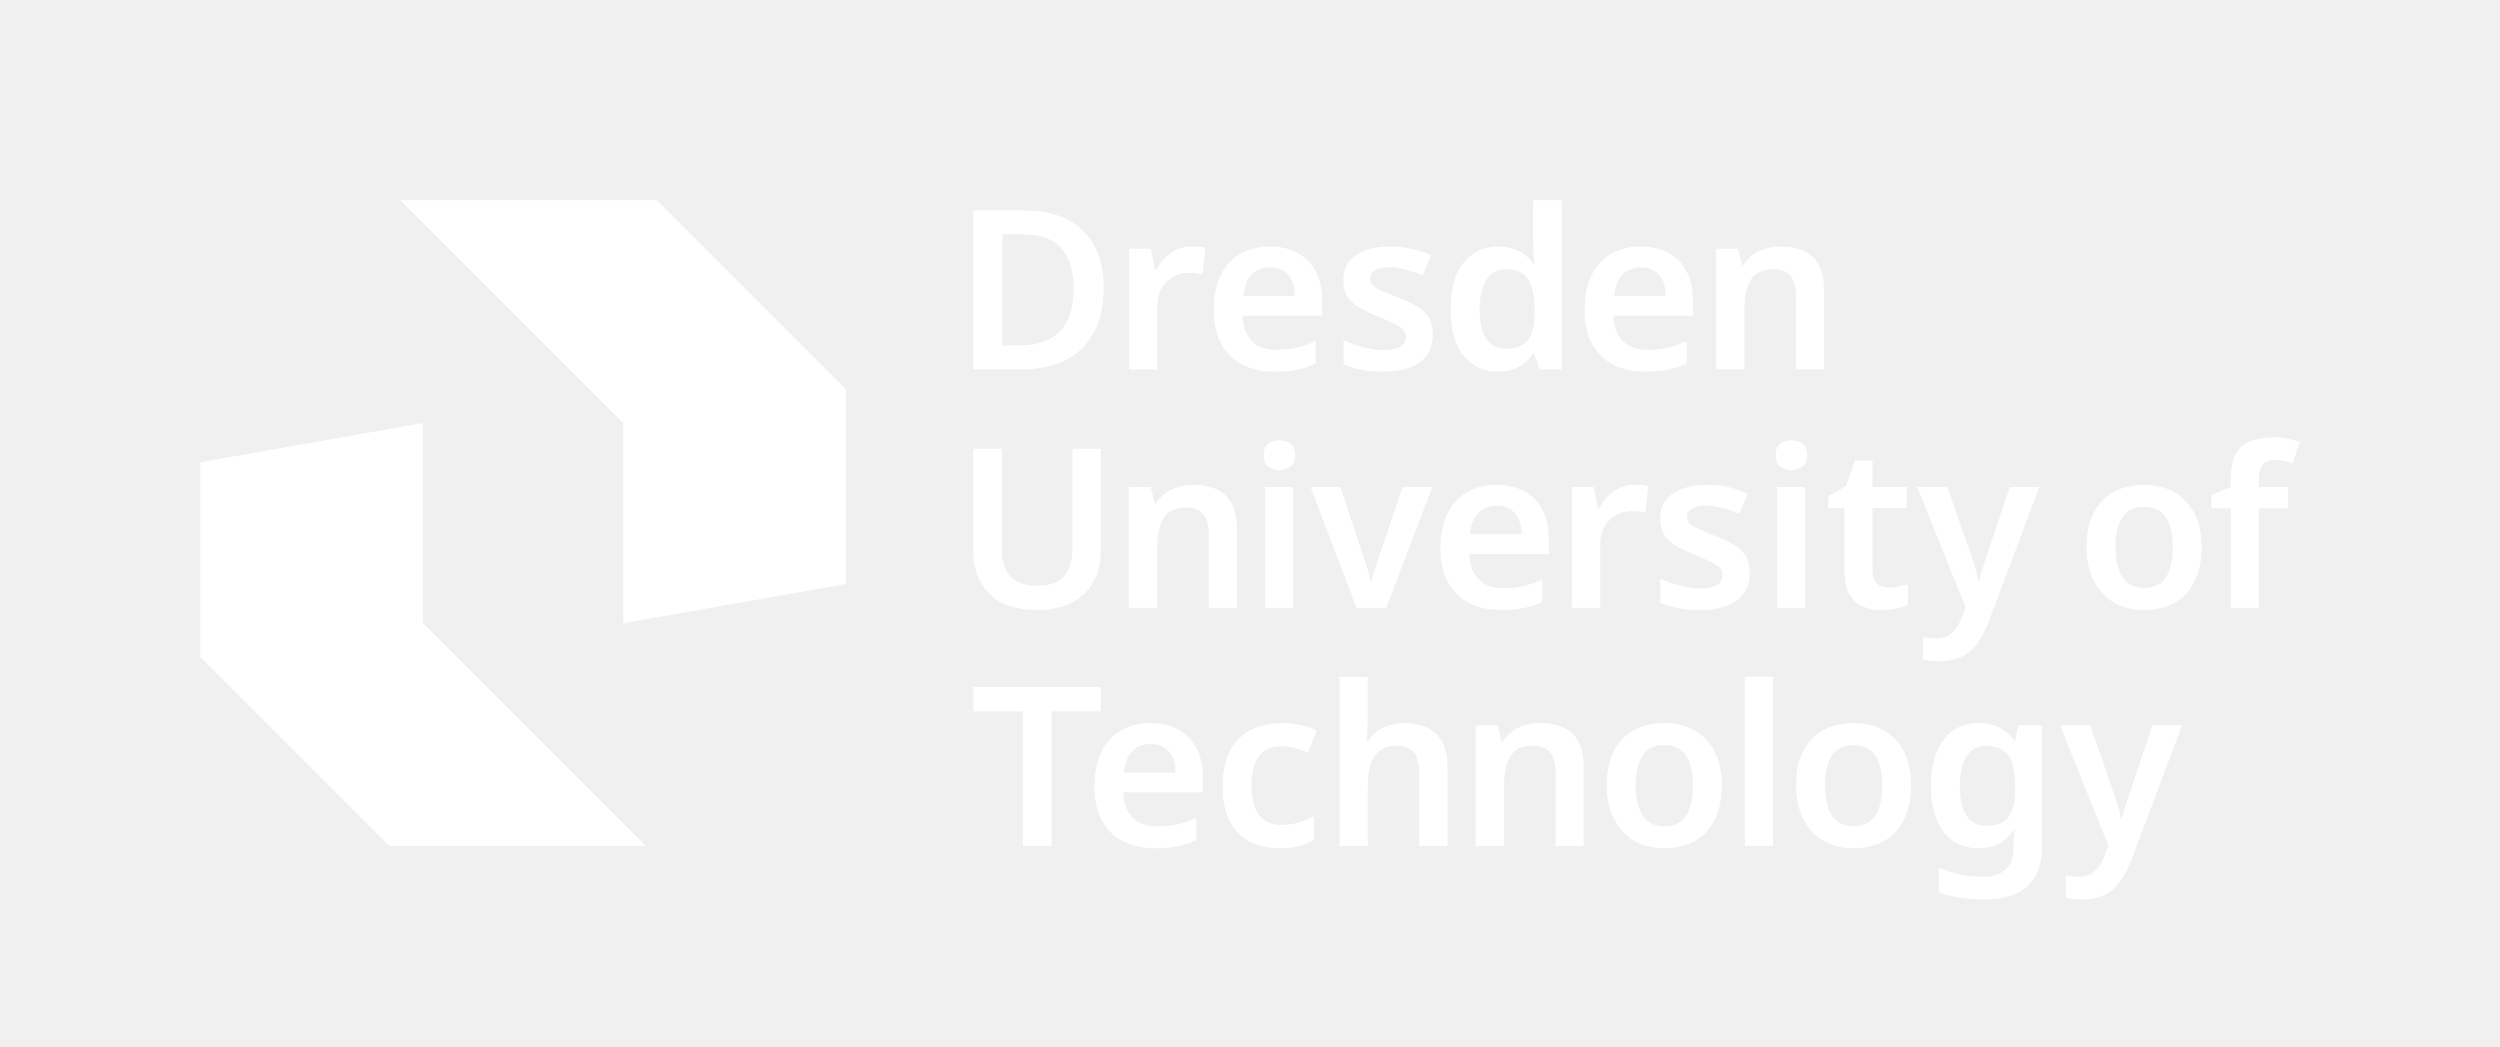
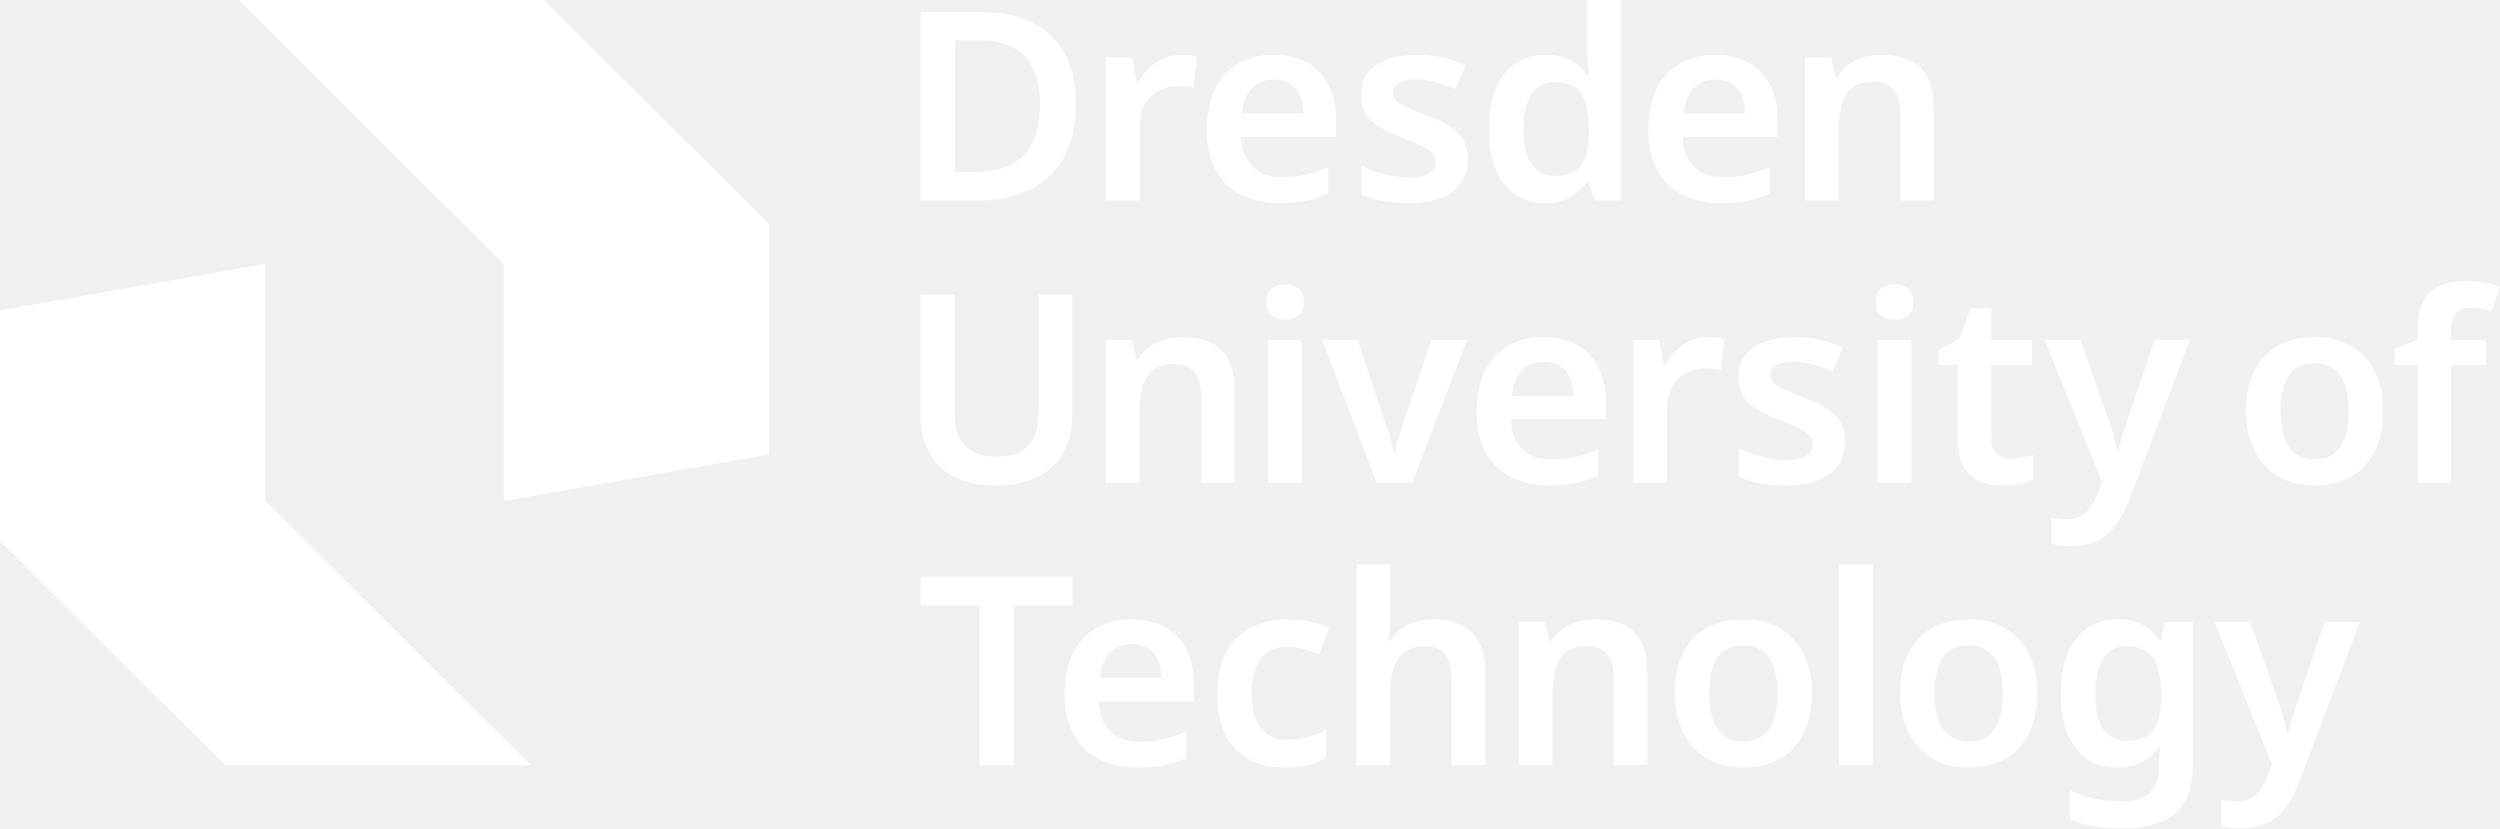
- <svg xmlns="http://www.w3.org/2000/svg" version="1.1" width="292.627" height="122.463" viewBox="0 0 219.47 91.847" id="Logo" overflow="hidden">
-   <defs />
-   <g>
-     <path d=" M 74.271 51.262 L 54.711 54.711 L 54.711 37.136 L 35.151 17.576 L 57.665 17.576 L 74.271 34.181 L 74.271 51.262 Z" fill="#FFFFFF" />
-     <path d=" M 17.576 40.585 L 37.136 37.136 L 37.136 54.711 L 56.696 74.271 L 34.181 74.271 L 17.576 57.665 L 17.576 40.585 Z" fill="#FFFFFF" />
-   </g>
-   <g>
-     <g>
-       <path d=" M 96.889 25.257 C 96.889 26.834 96.597 28.157 96.01 29.226 C 95.424 30.294 94.586 31.096 93.498 31.63 C 92.409 32.165 91.109 32.432 89.597 32.432 L 85.453 32.432 L 85.453 18.473 L 89.969 18.473 C 91.402 18.473 92.638 18.733 93.674 19.255 C 94.71 19.776 95.505 20.535 96.058 21.532 C 96.612 22.529 96.89 23.771 96.89 25.257 Z M 94.25 25.335 C 94.25 24.253 94.081 23.36 93.742 22.656 C 93.403 21.953 92.904 21.429 92.246 21.083 C 91.588 20.737 90.777 20.564 89.812 20.564 L 87.994 20.564 L 87.994 30.32 L 89.48 30.32 C 91.083 30.32 92.279 29.906 93.067 29.079 C 93.856 28.251 94.25 27.004 94.25 25.335 Z" fill="#FFFFFF" />
-       <path d=" M 104.63 21.64 C 104.825 21.64 105.036 21.649 105.265 21.669 C 105.493 21.689 105.679 21.718 105.821 21.758 L 105.567 24.064 C 105.411 24.038 105.231 24.013 105.03 23.986 C 104.827 23.96 104.61 23.947 104.376 23.947 C 104.036 23.947 103.704 24.006 103.378 24.123 C 103.052 24.24 102.753 24.423 102.479 24.67 C 102.206 24.918 101.989 25.228 101.833 25.599 C 101.677 25.971 101.599 26.417 101.599 26.939 L 101.599 32.432 L 99.116 32.432 L 99.116 21.836 L 101.032 21.836 L 101.384 23.673 L 101.501 23.673 C 101.71 23.295 101.97 22.95 102.284 22.637 C 102.597 22.324 102.95 22.08 103.349 21.904 C 103.747 21.728 104.173 21.64 104.63 21.64 Z" fill="#FFFFFF" />
-       <path d=" M 111.461 21.64 C 112.412 21.64 113.233 21.829 113.924 22.207 C 114.614 22.585 115.145 23.133 115.518 23.85 C 115.889 24.567 116.074 25.433 116.074 26.449 L 116.074 27.72 L 109.095 27.72 C 109.121 28.672 109.388 29.408 109.896 29.93 C 110.405 30.45 111.128 30.711 112.066 30.711 C 112.731 30.711 113.331 30.646 113.865 30.516 C 114.399 30.386 114.947 30.196 115.508 29.949 L 115.508 31.903 C 114.986 32.151 114.445 32.334 113.885 32.451 C 113.324 32.569 112.646 32.627 111.852 32.627 C 110.822 32.627 109.906 32.429 109.104 32.031 C 108.304 31.634 107.678 31.03 107.228 30.223 C 106.778 29.414 106.554 28.411 106.554 27.212 C 106.554 26 106.759 24.981 107.17 24.152 C 107.58 23.324 108.153 22.699 108.89 22.276 C 109.626 21.852 110.483 21.64 111.461 21.64 Z M 111.5 23.478 C 110.822 23.478 110.278 23.692 109.867 24.123 C 109.457 24.553 109.219 25.172 109.154 25.98 L 113.67 25.98 C 113.67 25.485 113.592 25.052 113.435 24.68 C 113.279 24.309 113.041 24.016 112.721 23.801 C 112.402 23.585 111.995 23.478 111.5 23.478 Z" fill="#FFFFFF" />
-       <path d=" M 125.784 29.382 C 125.784 30.06 125.621 30.64 125.295 31.122 C 124.968 31.605 124.486 31.976 123.848 32.236 C 123.21 32.497 122.414 32.627 121.463 32.627 C 120.72 32.627 120.068 32.575 119.508 32.471 C 118.947 32.366 118.426 32.204 117.944 31.983 L 117.944 29.87 C 118.466 30.118 119.042 30.323 119.675 30.486 C 120.306 30.649 120.889 30.73 121.424 30.73 C 122.128 30.73 122.636 30.627 122.949 30.418 C 123.261 30.21 123.418 29.93 123.418 29.577 C 123.418 29.355 123.349 29.157 123.213 28.982 C 123.076 28.805 122.828 28.626 122.469 28.443 C 122.111 28.261 121.606 28.04 120.955 27.778 C 120.303 27.519 119.753 27.254 119.303 26.987 C 118.853 26.72 118.511 26.395 118.276 26.01 C 118.042 25.625 117.925 25.147 117.925 24.572 C 117.925 23.621 118.302 22.895 119.058 22.393 C 119.814 21.892 120.811 21.64 122.05 21.64 C 122.715 21.64 123.337 21.705 123.917 21.836 C 124.497 21.966 125.066 22.161 125.627 22.422 L 124.885 24.182 C 124.402 23.974 123.907 23.801 123.398 23.663 C 122.891 23.526 122.421 23.458 121.991 23.458 C 121.443 23.458 121.023 23.543 120.73 23.712 C 120.437 23.882 120.29 24.116 120.29 24.416 C 120.29 24.651 120.361 24.85 120.505 25.013 C 120.648 25.176 120.902 25.342 121.268 25.511 C 121.633 25.681 122.141 25.889 122.793 26.137 C 123.431 26.384 123.976 26.645 124.425 26.919 C 124.875 27.192 125.214 27.521 125.441 27.906 C 125.67 28.29 125.784 28.782 125.784 29.382 Z" fill="#FFFFFF" />
-       <path d=" M 131.476 32.627 C 130.251 32.627 129.258 32.165 128.495 31.239 C 127.732 30.314 127.351 28.952 127.351 27.153 C 127.351 25.328 127.735 23.954 128.505 23.028 C 129.273 22.103 130.284 21.64 131.535 21.64 C 132.057 21.64 132.51 21.708 132.893 21.846 C 133.278 21.983 133.614 22.168 133.9 22.402 C 134.187 22.637 134.428 22.898 134.624 23.185 L 134.721 23.185 C 134.695 22.977 134.666 22.68 134.634 22.295 C 134.601 21.911 134.585 21.568 134.585 21.269 L 134.585 17.573 L 137.088 17.573 L 137.088 32.432 L 135.152 32.432 L 134.682 31.044 L 134.585 31.044 C 134.389 31.33 134.151 31.595 133.871 31.835 C 133.591 32.077 133.252 32.269 132.854 32.412 C 132.457 32.556 131.998 32.627 131.476 32.627 Z M 132.22 30.613 C 133.132 30.613 133.776 30.357 134.155 29.841 C 134.533 29.326 134.721 28.541 134.721 27.485 L 134.721 27.173 C 134.721 26.039 134.543 25.169 134.184 24.562 C 133.825 23.957 133.164 23.653 132.2 23.653 C 131.457 23.653 130.887 23.964 130.489 24.582 C 130.092 25.201 129.892 26.071 129.892 27.192 C 129.892 28.314 130.092 29.164 130.489 29.743 C 130.887 30.323 131.464 30.613 132.22 30.613 Z" fill="#FFFFFF" />
-       <path d=" M 156.345 21.639 C 157.544 21.639 158.475 21.945 159.141 22.558 C 159.805 23.171 160.138 24.161 160.138 25.529 L 160.138 32.431 L 157.674 32.431 L 157.674 26.038 C 157.674 25.23 157.514 24.627 157.195 24.23 C 156.876 23.832 156.384 23.633 155.719 23.633 C 154.728 23.633 154.051 23.946 153.685 24.571 C 153.321 25.197 153.139 26.097 153.139 27.27 L 153.139 32.431 L 150.655 32.431 L 150.655 21.835 L 152.571 21.835 L 152.924 23.262 L 153.041 23.262 C 153.275 22.898 153.561 22.594 153.901 22.353 C 154.24 22.111 154.614 21.933 155.025 21.816 C 155.435 21.697 155.876 21.639 156.344 21.639 Z" fill="#FFFFFF" />
-       <path d=" M 144.016 21.64 C 144.967 21.64 145.788 21.829 146.478 22.207 C 147.169 22.585 147.7 23.133 148.072 23.85 C 148.443 24.567 148.629 25.433 148.629 26.449 L 148.629 27.72 L 141.649 27.72 C 141.676 28.672 141.943 29.408 142.451 29.93 C 142.96 30.45 143.682 30.711 144.621 30.711 C 145.286 30.711 145.886 30.646 146.42 30.516 C 146.954 30.386 147.502 30.196 148.062 29.949 L 148.062 31.903 C 147.541 32.151 147 32.334 146.439 32.451 C 145.879 32.569 145.201 32.627 144.406 32.627 C 143.377 32.627 142.461 32.429 141.659 32.031 C 140.858 31.634 140.232 31.03 139.783 30.223 C 139.333 29.414 139.108 28.411 139.108 27.212 C 139.108 26 139.313 24.981 139.725 24.152 C 140.135 23.324 140.708 22.699 141.444 22.276 C 142.18 21.852 143.038 21.64 144.016 21.64 Z M 144.055 23.478 C 143.377 23.478 142.833 23.692 142.422 24.123 C 142.012 24.553 141.773 25.172 141.709 25.98 L 146.225 25.98 C 146.225 25.485 146.146 25.052 145.99 24.68 C 145.834 24.309 145.596 24.016 145.276 23.801 C 144.957 23.585 144.55 23.478 144.055 23.478 Z" fill="#FFFFFF" />
-     </g>
-     <g>
-       <path d=" M 104.793 42.563 C 105.992 42.563 106.924 42.869 107.589 43.481 C 108.253 44.095 108.586 45.085 108.586 46.453 L 108.586 53.355 L 106.122 53.355 L 106.122 46.962 C 106.122 46.153 105.963 45.551 105.643 45.153 C 105.324 44.756 104.832 44.557 104.167 44.557 C 103.177 44.557 102.499 44.87 102.134 45.495 C 101.769 46.121 101.587 47.021 101.587 48.193 L 101.587 53.355 L 99.103 53.355 L 99.103 42.759 L 101.019 42.759 L 101.372 44.186 L 101.489 44.186 C 101.723 43.821 102.009 43.518 102.349 43.276 C 102.688 43.035 103.062 42.856 103.473 42.739 C 103.884 42.621 104.324 42.562 104.793 42.562 Z" fill="#FFFFFF" />
-       <path d=" M 112.329 38.653 C 112.693 38.653 113.013 38.751 113.287 38.946 C 113.56 39.142 113.697 39.481 113.697 39.963 C 113.697 40.432 113.561 40.768 113.287 40.97 C 113.013 41.172 112.693 41.273 112.329 41.273 C 111.937 41.273 111.608 41.172 111.342 40.97 C 111.074 40.768 110.94 40.432 110.94 39.963 C 110.94 39.481 111.074 39.142 111.342 38.946 C 111.608 38.751 111.937 38.653 112.329 38.653 Z M 113.541 42.759 L 113.541 53.355 L 111.058 53.355 L 111.058 42.759 L 113.541 42.759 Z" fill="#FFFFFF" />
-       <path d=" M 157.275 38.653 C 157.64 38.653 157.959 38.751 158.233 38.946 C 158.507 39.142 158.643 39.481 158.643 39.963 C 158.643 40.432 158.507 40.768 158.233 40.97 C 157.959 41.172 157.639 41.273 157.275 41.273 C 156.884 41.273 156.555 41.172 156.288 40.97 C 156.02 40.768 155.887 40.432 155.887 39.963 C 155.887 39.481 156.02 39.142 156.288 38.946 C 156.555 38.751 156.884 38.653 157.275 38.653 Z M 158.487 42.759 L 158.487 53.355 L 156.004 53.355 L 156.004 42.759 L 158.487 42.759 Z" fill="#FFFFFF" />
-       <path d=" M 165.794 51.575 C 166.106 51.575 166.406 51.546 166.692 51.487 C 166.979 51.429 167.247 51.36 167.494 51.282 L 167.494 53.12 C 167.233 53.237 166.894 53.338 166.477 53.423 C 166.06 53.508 165.624 53.55 165.168 53.55 C 164.568 53.55 164.024 53.449 163.535 53.247 C 163.047 53.045 162.656 52.696 162.362 52.201 C 162.069 51.706 161.923 51.016 161.923 50.129 L 161.923 44.615 L 160.495 44.615 L 160.495 43.54 L 162.059 42.681 L 162.842 40.432 L 164.385 40.432 L 164.385 42.759 L 167.396 42.759 L 167.396 44.615 L 164.385 44.615 L 164.385 50.109 C 164.385 50.604 164.515 50.973 164.777 51.214 C 165.037 51.455 165.376 51.575 165.794 51.575 Z" fill="#FFFFFF" />
-       <path d=" M 119.077 53.355 L 115.05 42.759 L 117.67 42.759 L 119.742 49.015 C 119.82 49.197 119.898 49.422 119.977 49.689 C 120.055 49.956 120.13 50.217 120.201 50.471 C 120.272 50.725 120.315 50.95 120.328 51.146 L 120.406 51.146 C 120.433 50.95 120.481 50.725 120.553 50.471 C 120.625 50.217 120.706 49.96 120.798 49.698 C 120.889 49.438 120.96 49.21 121.013 49.015 L 123.124 42.759 L 125.744 42.759 L 121.697 53.355 L 119.077 53.355 Z" fill="#FFFFFF" />
-       <path d=" M 131.359 42.563 C 132.31 42.563 133.132 42.752 133.822 43.13 C 134.512 43.508 135.044 44.056 135.416 44.773 C 135.787 45.489 135.973 46.356 135.973 47.372 L 135.973 48.643 L 128.993 48.643 C 129.019 49.595 129.287 50.331 129.795 50.853 C 130.304 51.373 131.026 51.634 131.965 51.634 C 132.63 51.634 133.229 51.569 133.764 51.439 C 134.298 51.309 134.846 51.119 135.406 50.872 L 135.406 52.826 C 134.885 53.074 134.344 53.257 133.783 53.374 C 133.223 53.491 132.545 53.55 131.75 53.55 C 130.721 53.55 129.805 53.352 129.003 52.954 C 128.202 52.557 127.576 51.953 127.127 51.146 C 126.677 50.337 126.452 49.334 126.452 48.135 C 126.452 46.923 126.657 45.904 127.068 45.075 C 127.478 44.247 128.052 43.622 128.788 43.198 C 129.524 42.775 130.382 42.563 131.359 42.563 Z M 131.398 44.401 C 130.721 44.401 130.177 44.615 129.766 45.046 C 129.355 45.476 129.117 46.095 129.053 46.903 L 133.568 46.903 C 133.568 46.408 133.49 45.975 133.334 45.603 C 133.178 45.231 132.939 44.938 132.62 44.724 C 132.301 44.508 131.893 44.401 131.398 44.401 Z" fill="#FFFFFF" />
-       <path d=" M 143.51 42.563 C 143.705 42.563 143.917 42.572 144.145 42.592 C 144.373 42.611 144.558 42.641 144.702 42.681 L 144.448 44.987 C 144.292 44.961 144.112 44.936 143.91 44.909 C 143.708 44.883 143.49 44.87 143.256 44.87 C 142.916 44.87 142.584 44.929 142.258 45.046 C 141.932 45.163 141.633 45.346 141.359 45.593 C 141.086 45.841 140.87 46.151 140.714 46.522 C 140.557 46.894 140.479 47.34 140.479 47.861 L 140.479 53.355 L 137.996 53.355 L 137.996 42.759 L 139.912 42.759 L 140.264 44.596 L 140.382 44.596 C 140.589 44.218 140.85 43.873 141.164 43.56 C 141.476 43.247 141.831 43.003 142.229 42.827 C 142.627 42.651 143.053 42.563 143.509 42.563 Z" fill="#FFFFFF" />
-       <path d=" M 153.602 50.305 C 153.602 50.983 153.439 51.563 153.113 52.045 C 152.787 52.527 152.305 52.898 151.667 53.159 C 151.028 53.42 150.232 53.55 149.281 53.55 C 148.539 53.55 147.887 53.498 147.326 53.394 C 146.765 53.289 146.245 53.127 145.762 52.905 L 145.762 50.793 C 146.284 51.041 146.86 51.246 147.493 51.409 C 148.125 51.572 148.708 51.653 149.242 51.653 C 149.946 51.653 150.455 51.55 150.767 51.341 C 151.08 51.133 151.236 50.853 151.236 50.5 C 151.236 50.278 151.168 50.08 151.031 49.904 C 150.894 49.728 150.646 49.549 150.288 49.366 C 149.93 49.184 149.425 48.963 148.773 48.701 C 148.121 48.441 147.571 48.177 147.121 47.91 C 146.672 47.643 146.329 47.318 146.095 46.933 C 145.86 46.548 145.743 46.069 145.743 45.495 C 145.743 44.544 146.121 43.818 146.877 43.316 C 147.633 42.815 148.63 42.563 149.868 42.563 C 150.533 42.563 151.155 42.628 151.735 42.759 C 152.315 42.889 152.885 43.084 153.445 43.345 L 152.703 45.105 C 152.221 44.897 151.725 44.724 151.217 44.586 C 150.709 44.449 150.239 44.381 149.809 44.381 C 149.262 44.381 148.842 44.466 148.549 44.635 C 148.255 44.805 148.108 45.039 148.108 45.339 C 148.108 45.573 148.18 45.773 148.323 45.936 C 148.467 46.099 148.721 46.265 149.086 46.434 C 149.451 46.604 149.959 46.812 150.611 47.06 C 151.249 47.307 151.794 47.568 152.243 47.842 C 152.693 48.115 153.032 48.444 153.26 48.829 C 153.488 49.213 153.602 49.705 153.602 50.305 Z" fill="#FFFFFF" />
-       <path d=" M 96.631 48.428 C 96.631 49.393 96.425 50.263 96.014 51.038 C 95.604 51.814 94.981 52.426 94.147 52.876 C 93.313 53.325 92.258 53.55 90.98 53.55 C 89.169 53.55 87.794 53.078 86.855 52.133 C 85.917 51.188 85.448 49.941 85.448 48.389 L 85.448 39.396 L 87.95 39.396 L 87.95 48.135 C 87.95 49.269 88.211 50.1 88.732 50.627 C 89.254 51.156 90.029 51.419 91.058 51.419 C 91.788 51.419 92.378 51.295 92.828 51.048 C 93.277 50.8 93.61 50.426 93.825 49.924 C 94.04 49.422 94.147 48.82 94.147 48.115 L 94.147 39.396 L 96.631 39.396 L 96.631 48.428 Z" fill="#FFFFFF" />
-       <path d=" M 168.317 42.761 L 170.957 42.761 L 173.068 48.802 C 173.159 49.049 173.244 49.3 173.322 49.554 C 173.4 49.809 173.468 50.06 173.527 50.307 C 173.585 50.555 173.634 50.789 173.673 51.011 L 173.751 51.011 C 173.804 50.711 173.892 50.362 174.016 49.965 C 174.139 49.568 174.266 49.18 174.397 48.802 L 176.43 42.761 L 179.031 42.761 L 174.612 54.51 C 174.325 55.253 173.997 55.888 173.625 56.416 C 173.253 56.944 172.8 57.348 172.266 57.628 C 171.731 57.908 171.074 58.049 170.292 58.049 C 169.965 58.049 169.682 58.032 169.441 58 C 169.2 57.967 168.995 57.931 168.825 57.892 L 168.825 55.938 C 168.968 55.963 169.141 55.989 169.343 56.016 C 169.546 56.041 169.758 56.055 169.979 56.055 C 170.382 56.055 170.724 55.973 171.005 55.81 C 171.285 55.647 171.523 55.429 171.718 55.155 C 171.915 54.881 172.077 54.569 172.208 54.217 L 172.559 53.318 L 168.317 42.761 Z" fill="#FFFFFF" />
-       <path d=" M 193.279 48.039 C 193.279 48.912 193.162 49.691 192.927 50.375 C 192.692 51.06 192.357 51.64 191.921 52.115 C 191.483 52.591 190.949 52.949 190.317 53.191 C 189.684 53.432 188.978 53.552 188.196 53.552 C 187.465 53.552 186.794 53.432 186.182 53.191 C 185.569 52.949 185.042 52.591 184.598 52.115 C 184.155 51.64 183.807 51.06 183.552 50.375 C 183.298 49.691 183.171 48.912 183.171 48.039 C 183.171 46.853 183.376 45.857 183.788 45.048 C 184.198 44.239 184.781 43.624 185.537 43.2 C 186.292 42.776 187.199 42.565 188.254 42.565 C 189.245 42.565 190.115 42.776 190.865 43.2 C 191.614 43.624 192.204 44.239 192.633 45.048 C 193.064 45.857 193.279 46.853 193.279 48.039 Z M 185.712 48.039 C 185.712 48.769 185.801 49.404 185.977 49.945 C 186.153 50.486 186.426 50.9 186.798 51.187 C 187.169 51.474 187.648 51.616 188.235 51.616 C 188.822 51.616 189.3 51.474 189.671 51.187 C 190.044 50.9 190.314 50.486 190.483 49.945 C 190.652 49.404 190.737 48.769 190.737 48.039 C 190.737 47.283 190.649 46.645 190.473 46.123 C 190.297 45.602 190.027 45.201 189.662 44.921 C 189.297 44.641 188.815 44.5 188.215 44.5 C 187.342 44.5 186.706 44.81 186.309 45.429 C 185.912 46.048 185.712 46.918 185.712 48.039 Z" fill="#FFFFFF" />
-       <path d=" M 200.858 44.617 L 198.297 44.617 L 198.297 53.357 L 195.834 53.357 L 195.834 44.617 L 194.133 44.617 L 194.133 43.444 L 195.834 42.741 L 195.834 42.018 C 195.834 41.106 195.977 40.389 196.263 39.867 C 196.551 39.346 196.967 38.971 197.515 38.743 C 198.062 38.515 198.708 38.401 199.451 38.401 C 199.971 38.401 200.441 38.444 200.858 38.528 C 201.275 38.612 201.621 38.707 201.894 38.812 L 201.268 40.65 C 201.046 40.584 200.802 40.522 200.536 40.463 C 200.268 40.404 199.978 40.375 199.666 40.375 C 199.196 40.375 198.851 40.526 198.63 40.825 C 198.408 41.125 198.297 41.542 198.297 42.076 L 198.297 42.761 L 200.858 42.761 L 200.858 44.617 Z" fill="#FFFFFF" />
-     </g>
-     <g>
-       <path d=" M 135.234 63.473 C 136.433 63.473 137.365 63.779 138.03 64.391 C 138.694 65.005 139.027 65.995 139.027 67.363 L 139.027 74.265 L 136.563 74.265 L 136.563 67.872 C 136.563 67.063 136.404 66.461 136.085 66.063 C 135.765 65.666 135.273 65.467 134.608 65.467 C 133.618 65.467 132.94 65.78 132.575 66.405 C 132.21 67.031 132.028 67.931 132.028 69.103 L 132.028 74.264 L 129.544 74.264 L 129.544 63.669 L 131.46 63.669 L 131.813 65.096 L 131.93 65.096 C 132.165 64.731 132.451 64.428 132.79 64.186 C 133.129 63.945 133.503 63.767 133.915 63.649 C 134.325 63.531 134.765 63.472 135.234 63.472 Z" fill="#FFFFFF" />
-       <path d=" M 100.984 63.479 C 101.935 63.479 102.756 63.669 103.447 64.047 C 104.137 64.425 104.669 64.973 105.041 65.689 C 105.412 66.406 105.597 67.272 105.597 68.289 L 105.597 69.559 L 98.618 69.559 C 98.644 70.512 98.912 71.248 99.419 71.769 C 99.928 72.29 100.651 72.551 101.589 72.551 C 102.254 72.551 102.854 72.486 103.388 72.355 C 103.922 72.225 104.47 72.036 105.031 71.789 L 105.031 73.743 C 104.509 73.991 103.968 74.174 103.408 74.291 C 102.847 74.408 102.17 74.467 101.375 74.467 C 100.345 74.467 99.429 74.269 98.627 73.871 C 97.827 73.474 97.201 72.87 96.751 72.062 C 96.301 71.254 96.077 70.251 96.077 69.052 C 96.077 67.84 96.282 66.82 96.693 65.992 C 97.103 65.164 97.676 64.539 98.413 64.115 C 99.149 63.691 100.006 63.48 100.984 63.48 Z M 101.023 65.317 C 100.345 65.317 99.801 65.532 99.39 65.963 C 98.98 66.392 98.742 67.012 98.677 67.82 L 103.193 67.82 C 103.193 67.325 103.115 66.891 102.958 66.519 C 102.802 66.148 102.564 65.855 102.244 65.641 C 101.925 65.425 101.518 65.317 101.023 65.317 Z" fill="#FFFFFF" />
-       <path d=" M 112.35 74.467 C 111.359 74.467 110.486 74.274 109.73 73.891 C 108.974 73.506 108.384 72.913 107.961 72.111 C 107.538 71.309 107.326 70.283 107.326 69.032 C 107.326 67.728 107.553 66.67 108.01 65.855 C 108.466 65.041 109.086 64.441 109.867 64.056 C 110.649 63.672 111.536 63.479 112.526 63.479 C 113.113 63.479 113.672 63.538 114.207 63.656 C 114.742 63.773 115.198 63.93 115.576 64.125 L 114.832 66.061 C 114.481 65.917 114.103 65.79 113.699 65.68 C 113.294 65.568 112.897 65.513 112.506 65.513 C 111.933 65.513 111.448 65.644 111.05 65.904 C 110.652 66.165 110.356 66.553 110.161 67.067 C 109.965 67.582 109.867 68.23 109.867 69.013 C 109.867 69.756 109.968 70.381 110.17 70.89 C 110.372 71.397 110.665 71.779 111.05 72.033 C 111.434 72.287 111.9 72.414 112.448 72.414 C 113.008 72.414 113.526 72.346 114.003 72.209 C 114.478 72.072 114.924 71.894 115.341 71.671 L 115.341 73.743 C 114.95 73.966 114.517 74.142 114.042 74.272 C 113.565 74.401 113.002 74.467 112.35 74.467 Z" fill="#FFFFFF" />
-       <path d=" M 120.077 62.913 C 120.077 63.369 120.063 63.783 120.037 64.154 C 120.011 64.525 119.985 64.829 119.959 65.063 L 120.096 65.063 C 120.318 64.698 120.591 64.402 120.917 64.174 C 121.243 63.946 121.605 63.773 122.002 63.656 C 122.4 63.538 122.814 63.479 123.244 63.479 C 124.038 63.479 124.723 63.617 125.296 63.891 C 125.869 64.164 126.31 64.584 126.616 65.151 C 126.922 65.719 127.076 66.458 127.076 67.37 L 127.076 74.271 L 124.592 74.271 L 124.592 67.879 C 124.592 67.07 124.436 66.468 124.123 66.07 C 123.811 65.673 123.322 65.474 122.657 65.474 C 122.005 65.474 121.491 65.617 121.113 65.904 C 120.735 66.191 120.467 66.602 120.311 67.136 C 120.155 67.67 120.076 68.328 120.076 69.11 L 120.076 74.271 L 117.593 74.271 L 117.593 59.413 L 120.076 59.413 L 120.076 62.913 Z" fill="#FFFFFF" />
-       <path d=" M 92.313 74.271 L 89.792 74.271 L 89.792 62.444 L 85.456 62.444 L 85.456 60.314 L 96.646 60.314 L 96.646 62.444 L 92.313 62.444 L 92.313 74.271 Z" fill="#FFFFFF" />
-       <path d=" M 151.159 68.953 C 151.159 69.826 151.042 70.605 150.808 71.289 C 150.572 71.974 150.238 72.554 149.801 73.029 C 149.363 73.505 148.829 73.863 148.197 74.105 C 147.565 74.346 146.859 74.466 146.076 74.466 C 145.346 74.466 144.675 74.346 144.063 74.105 C 143.449 73.863 142.922 73.505 142.479 73.029 C 142.035 72.554 141.688 71.974 141.433 71.289 C 141.179 70.605 141.052 69.826 141.052 68.953 C 141.052 67.767 141.257 66.771 141.668 65.962 C 142.078 65.153 142.661 64.538 143.417 64.114 C 144.173 63.69 145.079 63.479 146.135 63.479 C 147.125 63.479 147.995 63.691 148.745 64.114 C 149.494 64.538 150.084 65.153 150.514 65.962 C 150.945 66.771 151.159 67.767 151.159 68.953 Z M 143.593 68.953 C 143.593 69.683 143.682 70.318 143.858 70.859 C 144.033 71.4 144.307 71.814 144.679 72.101 C 145.05 72.388 145.529 72.53 146.115 72.53 C 146.702 72.53 147.181 72.388 147.552 72.101 C 147.924 71.814 148.195 71.4 148.363 70.859 C 148.532 70.318 148.617 69.683 148.617 68.953 C 148.617 68.197 148.529 67.559 148.354 67.037 C 148.178 66.516 147.907 66.115 147.542 65.835 C 147.178 65.555 146.695 65.414 146.096 65.414 C 145.223 65.414 144.587 65.724 144.19 66.343 C 143.792 66.962 143.593 67.832 143.593 68.953 Z" fill="#FFFFFF" />
-       <path d=" M 167.777 68.953 C 167.777 69.826 167.659 70.605 167.425 71.289 C 167.189 71.974 166.855 72.554 166.418 73.029 C 165.981 73.505 165.446 73.863 164.815 74.105 C 164.182 74.346 163.476 74.466 162.693 74.466 C 161.963 74.466 161.292 74.346 160.68 74.105 C 160.066 73.863 159.539 73.505 159.096 73.029 C 158.652 72.554 158.305 71.974 158.05 71.289 C 157.796 70.605 157.669 69.826 157.669 68.953 C 157.669 67.767 157.874 66.771 158.285 65.962 C 158.695 65.153 159.278 64.538 160.034 64.114 C 160.79 63.69 161.696 63.479 162.752 63.479 C 163.742 63.479 164.612 63.691 165.362 64.114 C 166.111 64.538 166.701 65.153 167.131 65.962 C 167.562 66.771 167.777 67.767 167.777 68.953 Z M 160.21 68.953 C 160.21 69.683 160.299 70.318 160.475 70.859 C 160.65 71.4 160.924 71.814 161.296 72.101 C 161.667 72.388 162.146 72.53 162.732 72.53 C 163.319 72.53 163.798 72.388 164.169 72.101 C 164.541 71.814 164.812 71.4 164.98 70.859 C 165.149 70.318 165.234 69.683 165.234 68.953 C 165.234 68.197 165.146 67.559 164.971 67.037 C 164.795 66.516 164.524 66.115 164.159 65.835 C 163.795 65.555 163.312 65.414 162.713 65.414 C 161.84 65.414 161.204 65.724 160.807 66.343 C 160.409 66.962 160.21 67.832 160.21 68.953 Z" fill="#FFFFFF" />
-       <path d=" M 173.674 63.479 C 174.391 63.479 175.006 63.612 175.522 63.88 C 176.036 64.147 176.47 64.528 176.822 65.024 L 176.919 65.024 L 177.173 63.675 L 179.246 63.675 L 179.246 74.388 C 179.246 75.392 179.06 76.232 178.689 76.91 C 178.318 77.587 177.757 78.099 177.007 78.445 C 176.258 78.79 175.303 78.963 174.144 78.963 C 173.348 78.963 172.628 78.91 171.983 78.806 C 171.338 78.701 170.742 78.539 170.195 78.318 L 170.195 76.148 C 170.754 76.409 171.351 76.61 171.983 76.753 C 172.615 76.897 173.328 76.969 174.123 76.969 C 174.971 76.969 175.622 76.753 176.078 76.324 C 176.535 75.894 176.763 75.294 176.763 74.525 L 176.763 74.212 C 176.763 74.043 176.773 73.825 176.792 73.557 C 176.812 73.29 176.828 73.066 176.841 72.883 L 176.763 72.883 C 176.437 73.378 176.02 73.766 175.512 74.046 C 175.003 74.327 174.384 74.466 173.655 74.466 C 172.377 74.466 171.367 73.991 170.624 73.039 C 169.881 72.088 169.51 70.739 169.51 68.993 C 169.51 67.259 169.884 65.907 170.634 64.936 C 171.383 63.965 172.397 63.479 173.674 63.479 Z M 174.359 65.473 C 173.863 65.473 173.443 65.609 173.097 65.884 C 172.752 66.157 172.491 66.558 172.316 67.086 C 172.14 67.613 172.051 68.256 172.051 69.012 C 172.051 70.172 172.25 71.042 172.648 71.621 C 173.045 72.201 173.628 72.491 174.398 72.491 C 174.84 72.491 175.219 72.43 175.532 72.306 C 175.844 72.182 176.102 71.993 176.304 71.739 C 176.505 71.484 176.656 71.162 176.753 70.772 C 176.851 70.38 176.9 69.918 176.9 69.383 L 176.9 68.953 C 176.9 68.158 176.812 67.503 176.636 66.988 C 176.46 66.474 176.187 66.092 175.815 65.845 C 175.444 65.597 174.957 65.473 174.359 65.473 Z" fill="#FFFFFF" />
-       <path d=" M 180.847 63.675 L 183.486 63.675 L 185.597 69.716 C 185.689 69.963 185.773 70.214 185.851 70.468 C 185.929 70.723 185.997 70.974 186.056 71.221 C 186.115 71.469 186.163 71.703 186.202 71.925 L 186.281 71.925 C 186.333 71.625 186.421 71.276 186.546 70.879 C 186.669 70.481 186.796 70.094 186.927 69.716 L 188.96 63.675 L 191.56 63.675 L 187.142 75.424 C 186.855 76.167 186.527 76.802 186.154 77.33 C 185.782 77.858 185.329 78.262 184.796 78.542 C 184.261 78.822 183.603 78.963 182.822 78.963 C 182.495 78.963 182.212 78.946 181.97 78.914 C 181.73 78.881 181.525 78.845 181.355 78.806 L 181.355 76.852 C 181.497 76.877 181.671 76.903 181.872 76.93 C 182.075 76.955 182.286 76.969 182.509 76.969 C 182.911 76.969 183.253 76.887 183.534 76.724 C 183.814 76.561 184.052 76.343 184.247 76.069 C 184.445 75.795 184.607 75.483 184.738 75.131 L 185.089 74.231 L 180.847 63.675 Z" fill="#FFFFFF" />
-       <path d=" M 155.654 74.271 L 153.17 74.271 L 153.17 59.412 L 155.654 59.412 L 155.654 74.271 Z" fill="#FFFFFF" />
-     </g>
+ <svg xmlns="http://www.w3.org/2000/svg" width="121.707" height="40.322" viewBox="0 0 121.707 40.322">
+   <defs>
+     <clipPath id="b" clipPathUnits="userSpaceOnUse">
+       <path d="M0 0h35.301v14.776H0Z" />
+     </clipPath>
+     <clipPath id="c" clipPathUnits="userSpaceOnUse">
+       <path d="M0 0h35.301v14.776H0Z" />
+     </clipPath>
+     <clipPath id="d" clipPathUnits="userSpaceOnUse">
+       <path d="M0 0h35.301v14.776H0Z" />
+     </clipPath>
+     <clipPath id="e" clipPathUnits="userSpaceOnUse">
+       <path d="M0 0h35.301v14.776H0Z" />
+     </clipPath>
+     <clipPath id="f" clipPathUnits="userSpaceOnUse">
+       <path d="M0 0h35.301v14.776H0Z" />
+     </clipPath>
+     <clipPath id="g" clipPathUnits="userSpaceOnUse">
+       <path d="M0 0h35.301v14.776H0Z" />
+     </clipPath>
+     <clipPath id="h" clipPathUnits="userSpaceOnUse">
+       <path d="M0 0h35.301v14.776H0Z" />
+     </clipPath>
+     <clipPath id="i" clipPathUnits="userSpaceOnUse">
+       <path d="M0 0h35.301v14.776H0Z" />
+     </clipPath>
+     <clipPath id="j" clipPathUnits="userSpaceOnUse">
+       <path d="M0 0h35.301v14.776H0Z" />
+     </clipPath>
+     <clipPath id="k" clipPathUnits="userSpaceOnUse">
+       <path d="M0 0h35.301v14.776H0Z" />
+     </clipPath>
+     <clipPath id="l" clipPathUnits="userSpaceOnUse">
+       <path d="M0 0h35.301v14.776H0Z" />
+     </clipPath>
+     <clipPath id="m" clipPathUnits="userSpaceOnUse">
+       <path d="M0 0h35.301v14.776H0Z" />
+     </clipPath>
+     <clipPath id="n" clipPathUnits="userSpaceOnUse">
+       <path d="M0 0h35.301v14.776H0Z" />
+     </clipPath>
+     <clipPath id="o" clipPathUnits="userSpaceOnUse">
+       <path d="M0 0h35.301v14.776H0Z" />
+     </clipPath>
+     <clipPath id="p" clipPathUnits="userSpaceOnUse">
+       <path d="M0 0h35.301v14.776H0Z" />
+     </clipPath>
+     <clipPath id="q" clipPathUnits="userSpaceOnUse">
+       <path d="M0 0h35.301v14.776H0Z" />
+     </clipPath>
+     <clipPath id="r" clipPathUnits="userSpaceOnUse">
+       <path d="M0 0h35.301v14.776H0Z" />
+     </clipPath>
+     <clipPath id="s" clipPathUnits="userSpaceOnUse">
+       <path d="M0 0h35.301v14.776H0Z" />
+     </clipPath>
+     <clipPath id="t" clipPathUnits="userSpaceOnUse">
+       <path d="M0 0h35.301v14.776H0Z" />
+     </clipPath>
+     <clipPath id="u" clipPathUnits="userSpaceOnUse">
+       <path d="M0 0h35.301v14.776H0Z" />
+     </clipPath>
+     <clipPath id="v" clipPathUnits="userSpaceOnUse">
+       <path d="M0 0h35.301v14.776H0Z" />
+     </clipPath>
+     <clipPath id="w" clipPathUnits="userSpaceOnUse">
+       <path d="M0 0h35.301v14.776H0Z" />
+     </clipPath>
+     <clipPath id="x" clipPathUnits="userSpaceOnUse">
+       <path d="M0 0h35.301v14.776H0Z" />
+     </clipPath>
+     <clipPath id="y" clipPathUnits="userSpaceOnUse">
+       <path d="M0 0h35.301v14.776H0Z" />
+     </clipPath>
+     <clipPath id="z" clipPathUnits="userSpaceOnUse">
+       <path d="M0 0h35.301v14.776H0Z" />
+     </clipPath>
+     <clipPath id="A" clipPathUnits="userSpaceOnUse">
+       <path d="M0 0h35.301v14.776H0Z" />
+     </clipPath>
+     <clipPath id="B" clipPathUnits="userSpaceOnUse">
+       <path d="M0 0h35.301v14.776H0Z" />
+     </clipPath>
+     <clipPath id="C" clipPathUnits="userSpaceOnUse">
+       <path d="M0 0h35.301v14.776H0Z" />
+     </clipPath>
+     <clipPath id="D" clipPathUnits="userSpaceOnUse">
+       <path d="M0 0h35.301v14.776H0Z" />
+     </clipPath>
+     <clipPath id="E" clipPathUnits="userSpaceOnUse">
+       <path d="M0 0h35.301v14.776H0Z" />
+     </clipPath>
+     <clipPath id="F" clipPathUnits="userSpaceOnUse">
+       <path d="M0 0h35.301v14.776H0Z" />
+     </clipPath>
+     <clipPath id="a" clipPathUnits="userSpaceOnUse">
+       <path d="M619.773 76.787H766v-60.89H619.773Z" clip-rule="evenodd" />
+     </clipPath>
+   </defs>
+   <g clip-path="url(#a)" transform="translate(-632.099 -27.793)">
+     <path d="m12.012 6.52-3.117-.55V8.77L5.777 11.89h3.588l2.647-2.647Z" clip-path="url(#b)" style="fill:#fff;fill-opacity:1;fill-rule:nonzero;stroke:none" transform="matrix(4.14256 0 0 -4.12091 619.773 76.787)" />
+     <path d="m2.975 8.222 3.118.55V5.97l3.118-3.118H5.622L2.975 5.5Z" clip-path="url(#c)" style="fill:#fff;fill-opacity:1;fill-rule:nonzero;stroke:none" transform="matrix(4.14256 0 0 -4.12091 619.773 76.787)" />
+     <path d="M15.618 10.665q0-.378-.141-.633a.9.9 0 0 0-.4-.383 1.4 1.4 0 0 0-.622-.128h-.66v2.225h.719q.344 0 .591-.125a.87.87 0 0 0 .38-.363q.133-.237.133-.593m-.421-.013a1 1 0 0 1-.081.427.54.54 0 0 1-.239.251.8.8 0 0 1-.388.083H14.2V9.858h.237q.383 0 .571.198.189.197.189.596" clip-path="url(#d)" style="fill:#fff;fill-opacity:1;fill-rule:nonzero;stroke:none" transform="matrix(4.14256 0 0 -4.12091 619.773 76.787)" />
+     <path d="M16.851 11.241q.047 0 .102-.004a.4.4 0 0 0 .088-.015l-.04-.367-.086.012a1 1 0 0 1-.104.007.46.46 0 0 1-.303-.116.4.4 0 0 1-.102-.148.5.5 0 0 1-.038-.213v-.876h-.396v1.689h.306l.056-.293h.019q.05.09.124.165.075.075.17.117a.5.5 0 0 0 .204.042" clip-path="url(#e)" style="fill:#fff;fill-opacity:1;fill-rule:nonzero;stroke:none" transform="matrix(4.14256 0 0 -4.12091 619.773 76.787)" />
+     <path d="M17.94 11.241a.8.8 0 0 0 .393-.09.6.6 0 0 0 .254-.262.9.9 0 0 0 .088-.414v-.203h-1.112a.5.5 0 0 1 .128-.352q.121-.125.346-.125.159 0 .286.032.128.03.262.09v-.312a1.2 1.2 0 0 0-.258-.087 1.6 1.6 0 0 0-.325-.028 1 1 0 0 0-.438.095.7.7 0 0 0-.299.288 1 1 0 0 0-.107.48q0 .29.098.488a.7.7 0 0 0 .274.299.8.8 0 0 0 .41.101m.006-.293a.34.34 0 0 1-.26-.103.47.47 0 0 1-.114-.296h.72a.5.5 0 0 1-.037.208.3.3 0 0 1-.114.14.35.35 0 0 1-.195.051" clip-path="url(#f)" style="fill:#fff;fill-opacity:1;fill-rule:nonzero;stroke:none" transform="matrix(4.14256 0 0 -4.12091 619.773 76.787)" />
+     <path d="M20.223 10.007q0-.162-.078-.277a.5.5 0 0 0-.23-.178 1 1 0 0 0-.381-.062q-.177 0-.311.025-.135.025-.249.078v.336q.125-.06.275-.098.152-.039.279-.039.168 0 .243.05t.075.134a.15.15 0 0 1-.033.095.34.34 0 0 1-.118.086 3 3 0 0 1-.242.106 2 2 0 0 0-.263.126.47.47 0 0 0-.164.156.43.43 0 0 0-.056.229q0 .227.181.347t.477.12a1.35 1.35 0 0 0 .57-.124l-.118-.281a2 2 0 0 1-.237.083.9.9 0 0 1-.224.032.4.4 0 0 1-.201-.04q-.07-.04-.071-.112 0-.057.035-.095a.4.4 0 0 1 .121-.08q.088-.04.243-.099.153-.06.261-.125a.5.5 0 0 0 .162-.158.46.46 0 0 0 .054-.235" clip-path="url(#g)" style="fill:#fff;fill-opacity:1;fill-rule:nonzero;stroke:none" transform="matrix(4.14256 0 0 -4.12091 619.773 76.787)" />
+     <path d="M21.13 9.49a.59.59 0 0 0-.475.221q-.182.222-.182.651 0 .436.184.658a.6.6 0 0 0 .483.221.6.6 0 0 0 .216-.033.52.52 0 0 0 .276-.213h.016a4 4 0 0 0-.022.305v.589h.399V9.521h-.309l-.075.221h-.015a.6.6 0 0 0-.114-.126.5.5 0 0 0-.162-.092.6.6 0 0 0-.22-.034m.119.321q.218 0 .308.123.091.123.091.376v.049q0 .272-.086.416-.085.145-.316.145a.3.3 0 0 1-.273-.148q-.095-.147-.095-.416 0-.268.095-.406a.32.32 0 0 1 .276-.139" clip-path="url(#h)" style="fill:#fff;fill-opacity:1;fill-rule:nonzero;stroke:none" transform="matrix(4.14256 0 0 -4.12091 619.773 76.787)" />
+     <path d="M25.094 11.241q.288 0 .446-.146.159-.147.159-.474v-1.1h-.393v1.019q0 .193-.076.289t-.235.095q-.237 0-.325-.15-.087-.15-.087-.43v-.823h-.395v1.689h.305l.056-.227h.019a.53.53 0 0 0 .316.23.8.8 0 0 0 .21.028" clip-path="url(#i)" style="fill:#fff;fill-opacity:1;fill-rule:nonzero;stroke:none" transform="matrix(4.14256 0 0 -4.12091 619.773 76.787)" />
+     <path d="M23.129 11.241a.8.8 0 0 0 .393-.09.6.6 0 0 0 .254-.262.9.9 0 0 0 .089-.414v-.203h-1.113a.5.5 0 0 1 .128-.352q.121-.125.346-.125.159 0 .286.032.129.03.262.09v-.312a1.1 1.1 0 0 0-.259-.087 1.6 1.6 0 0 0-.324-.028 1 1 0 0 0-.437.095.7.7 0 0 0-.299.288 1 1 0 0 0-.108.48q0 .29.098.488a.7.7 0 0 0 .274.299.8.8 0 0 0 .41.101m.006-.293a.34.34 0 0 1-.26-.103.47.47 0 0 1-.113-.296h.719a.5.5 0 0 1-.037.208.3.3 0 0 1-.114.14.35.35 0 0 1-.195.051" clip-path="url(#j)" style="fill:#fff;fill-opacity:1;fill-rule:nonzero;stroke:none" transform="matrix(4.14256 0 0 -4.12091 619.773 76.787)" />
+     <path d="M16.877 7.906q.287 0 .446-.146.159-.147.159-.474v-1.1h-.393v1.02q0 .192-.076.287t-.235.095q-.237 0-.325-.15-.087-.148-.087-.43v-.822h-.396v1.689h.306l.056-.227h.019a.5.5 0 0 0 .137.145.6.6 0 0 0 .179.085.8.8 0 0 0 .21.028" clip-path="url(#k)" style="fill:#fff;fill-opacity:1;fill-rule:nonzero;stroke:none" transform="matrix(4.14256 0 0 -4.12091 619.773 76.787)" />
+     <path d="M18.079 8.53a.25.25 0 0 0 .152-.047q.066-.047.066-.162 0-.113-.066-.16a.25.25 0 0 0-.152-.049.26.26 0 0 0-.158.048q-.064.049-.064.16 0 .117.064.163a.26.26 0 0 0 .158.046m.193-.655V6.186h-.396v1.689Z" clip-path="url(#l)" style="fill:#fff;fill-opacity:1;fill-rule:nonzero;stroke:none" transform="matrix(4.14256 0 0 -4.12091 619.773 76.787)" />
+     <path d="M25.243 8.53a.25.25 0 0 0 .152-.047q.066-.047.066-.162 0-.113-.066-.16a.25.25 0 0 0-.152-.049.26.26 0 0 0-.158.048q-.064.049-.064.16 0 .117.064.163a.26.26 0 0 0 .158.046m.193-.655V6.186h-.396v1.689Z" clip-path="url(#m)" style="fill:#fff;fill-opacity:1;fill-rule:nonzero;stroke:none" transform="matrix(4.14256 0 0 -4.12091 619.773 76.787)" />
+     <path d="M26.601 6.47q.074 0 .143.014t.128.032v-.293a1.04 1.04 0 0 0-.371-.068.7.7 0 0 0-.26.048.4.4 0 0 0-.187.167.65.65 0 0 0-.07.33v.88h-.228v.17l.249.138.125.358h.246v-.371h.48v-.296h-.48v-.876q0-.118.062-.176a.23.23 0 0 1 .163-.057z" clip-path="url(#n)" style="fill:#fff;fill-opacity:1;fill-rule:nonzero;stroke:none" transform="matrix(4.14256 0 0 -4.12091 619.773 76.787)" />
+     <path d="m19.154 6.186-.642 1.689h.418l.33-.997a1 1 0 0 0 .038-.107l.035-.125a.6.6 0 0 0 .021-.108h.012a1 1 0 0 0 .023.108l.039.123q.022.062.035.109l.336.997h.418l-.645-1.689Z" clip-path="url(#o)" style="fill:#fff;fill-opacity:1;fill-rule:nonzero;stroke:none" transform="matrix(4.14256 0 0 -4.12091 619.773 76.787)" />
+     <path d="M21.112 7.906q.227 0 .392-.09a.6.6 0 0 0 .254-.262.9.9 0 0 0 .089-.414v-.203h-1.112a.5.5 0 0 1 .128-.352q.122-.125.345-.125.16 0 .287.031.128.032.262.09v-.31a1.1 1.1 0 0 0-.259-.088 1.6 1.6 0 0 0-.324-.028 1 1 0 0 0-.438.095.7.7 0 0 0-.299.288 1 1 0 0 0-.107.48q0 .29.098.488a.7.7 0 0 0 .274.299.8.8 0 0 0 .41.101m.006-.293a.34.34 0 0 1-.26-.103.46.46 0 0 1-.114-.296h.72a.6.6 0 0 1-.037.208.3.3 0 0 1-.114.14.34.34 0 0 1-.195.051" clip-path="url(#p)" style="fill:#fff;fill-opacity:1;fill-rule:nonzero;stroke:none" transform="matrix(4.14256 0 0 -4.12091 619.773 76.787)" />
+     <path d="M23.049 7.906q.046 0 .101-.004a1 1 0 0 0 .089-.014l-.041-.368-.086.012a1 1 0 0 1-.104.006.5.5 0 0 1-.159-.027.42.42 0 0 1-.246-.236.6.6 0 0 1-.038-.213v-.876h-.395v1.689h.305l.056-.293h.019q.05.09.125.165.074.076.169.117a.5.5 0 0 0 .204.042z" clip-path="url(#q)" style="fill:#fff;fill-opacity:1;fill-rule:nonzero;stroke:none" transform="matrix(4.14256 0 0 -4.12091 619.773 76.787)" />
+     <path d="M24.657 6.672q0-.162-.078-.277a.5.5 0 0 0-.23-.178 1 1 0 0 0-.381-.062q-.177 0-.311.025t-.249.078v.336q.125-.06.275-.098t.279-.039q.169 0 .243.05.075.05.075.134a.15.15 0 0 1-.033.095.34.34 0 0 1-.118.086q-.086.043-.241.106a2 2 0 0 0-.264.126.5.5 0 0 0-.163.156.43.43 0 0 0-.056.229q0 .228.18.347.182.12.477.12.159 0 .298-.031.138-.03.272-.093l-.118-.28q-.116.048-.237.082a1 1 0 0 1-.224.033.4.4 0 0 1-.201-.041q-.07-.04-.07-.112 0-.057.034-.095a.4.4 0 0 1 .121-.08q.089-.04.243-.1.153-.058.261-.124a.5.5 0 0 0 .162-.157.46.46 0 0 0 .054-.236" clip-path="url(#r)" style="fill:#fff;fill-opacity:1;fill-rule:nonzero;stroke:none" transform="matrix(4.14256 0 0 -4.12091 619.773 76.787)" />
+     <path d="M15.576 6.971a.9.9 0 0 0-.098-.416.7.7 0 0 0-.298-.293 1.05 1.05 0 0 0-.504-.107q-.433 0-.658.226-.224.226-.224.597V8.41h.399V7.018q0-.27.124-.397.125-.126.371-.126.174 0 .282.059.108.06.159.179.051.12.051.288v1.39h.396z" clip-path="url(#s)" style="fill:#fff;fill-opacity:1;fill-rule:nonzero;stroke:none" transform="matrix(4.14256 0 0 -4.12091 619.773 76.787)" />
+     <path d="M27.003 7.875h.421l.336-.963a2 2 0 0 0 .073-.24q.014-.06.023-.112h.013q.012.072.042.166.03.096.061.186l.324.963h.415l-.705-1.873a1.4 1.4 0 0 0-.157-.304.6.6 0 0 0-.217-.193.7.7 0 0 0-.314-.067 1 1 0 0 0-.234.025v.311l.082-.012a1 1 0 0 1 .102-.006.32.32 0 0 1 .277.143.7.7 0 0 1 .078.15l.056.143z" clip-path="url(#t)" style="fill:#fff;fill-opacity:1;fill-rule:nonzero;stroke:none" transform="matrix(4.14256 0 0 -4.12091 619.773 76.787)" />
+     <path d="M30.982 7.033q0-.209-.057-.372a.8.8 0 0 0-.16-.277.7.7 0 0 0-.256-.172.9.9 0 0 0-.338-.057.9.9 0 0 0-.321.057.7.7 0 0 0-.252.172.8.8 0 0 0-.167.277q-.06.164-.061.372 0 .284.099.477a.68.68 0 0 0 .279.295.9.9 0 0 0 .433.101.83.83 0 0 0 .416-.101.7.7 0 0 0 .282-.295q.102-.193.103-.477m-1.207 0q0-.174.043-.304a.4.4 0 0 1 .131-.197.36.36 0 0 1 .229-.069q.14 0 .228.069.09.068.13.198.04.129.04.303 0 .18-.042.306a.4.4 0 0 1-.129.191.37.37 0 0 1-.231.067q-.209 0-.303-.148-.096-.147-.096-.416" clip-path="url(#u)" style="fill:#fff;fill-opacity:1;fill-rule:nonzero;stroke:none" transform="matrix(4.14256 0 0 -4.12091 619.773 76.787)" />
+     <path d="M32.19 7.579h-.409V6.186h-.392v1.393h-.271v.187l.271.112v.115q0 .219.068.343a.4.4 0 0 0 .2.18q.13.054.308.054a1.2 1.2 0 0 0 .39-.066l-.1-.293-.117.03a.7.7 0 0 1-.138.014q-.112 0-.166-.072a.33.33 0 0 1-.053-.2v-.108h.409z" clip-path="url(#v)" style="fill:#fff;fill-opacity:1;fill-rule:nonzero;stroke:none" transform="matrix(4.14256 0 0 -4.12091 619.773 76.787)" />
+     <path d="M21.729 4.573q.288 0 .446-.146.159-.147.159-.474v-1.1h-.393v1.02q0 .192-.076.287-.076.096-.235.096-.237 0-.324-.15t-.088-.43v-.823h-.395v1.69h.305l.056-.228h.019a.5.5 0 0 0 .137.145.6.6 0 0 0 .179.085.8.8 0 0 0 .21.028" clip-path="url(#w)" style="fill:#fff;fill-opacity:1;fill-rule:nonzero;stroke:none" transform="matrix(4.14256 0 0 -4.12091 619.773 76.787)" />
+     <path d="M16.27 4.572q.228 0 .393-.09a.6.6 0 0 0 .254-.262.9.9 0 0 0 .088-.414v-.203h-1.112a.5.5 0 0 1 .128-.352q.121-.125.346-.125.159 0 .286.032.128.03.262.09v-.312a1.1 1.1 0 0 0-.258-.087 1.6 1.6 0 0 0-.324-.028 1 1 0 0 0-.438.095.7.7 0 0 0-.299.288 1 1 0 0 0-.108.48q0 .29.098.488a.7.7 0 0 0 .274.299.8.8 0 0 0 .41.101m.006-.293a.34.34 0 0 1-.26-.103.48.48 0 0 1-.114-.296h.72a.5.5 0 0 1-.037.208.3.3 0 0 1-.114.14.34.34 0 0 1-.195.051" clip-path="url(#x)" style="fill:#fff;fill-opacity:1;fill-rule:nonzero;stroke:none" transform="matrix(4.14256 0 0 -4.12091 619.773 76.787)" />
+     <path d="M18.082 2.821a.9.9 0 0 0-.418.092.65.65 0 0 0-.282.283 1.05 1.05 0 0 0-.101.491q0 .312.109.507.11.195.296.286a.95.95 0 0 0 .424.092q.14 0 .268-.028a1 1 0 0 0 .218-.075l-.119-.308a2 2 0 0 1-.18.06.7.7 0 0 1-.19.027.4.4 0 0 1-.232-.062.37.37 0 0 1-.142-.186.9.9 0 0 1-.047-.31q0-.177.048-.299a.4.4 0 0 1 .141-.182.4.4 0 0 1 .222-.06q.134 0 .248.032t.214.086v-.33a.9.9 0 0 0-.477-.116Z" clip-path="url(#y)" style="fill:#fff;fill-opacity:1;fill-rule:nonzero;stroke:none" transform="matrix(4.14256 0 0 -4.12091 619.773 76.787)" />
+     <path d="M19.314 4.663a3 3 0 0 0-.019-.343h.022a.5.5 0 0 0 .13.142q.078.054.173.082.096.028.198.028a.75.75 0 0 0 .327-.065.46.46 0 0 0 .211-.201.74.74 0 0 0 .073-.354v-1.1h-.396v1.019q0 .194-.075.288-.074.095-.233.095a.4.4 0 0 1-.246-.068.36.36 0 0 1-.128-.196 1.1 1.1 0 0 1-.038-.315v-.823h-.395v2.369h.395v-.558Z" clip-path="url(#z)" style="fill:#fff;fill-opacity:1;fill-rule:nonzero;stroke:none" transform="matrix(4.14256 0 0 -4.12091 619.773 76.787)" />
+     <path d="M14.888 2.852h-.402v1.885h-.691v.34h1.784v-.34h-.691z" clip-path="url(#A)" style="fill:#fff;fill-opacity:1;fill-rule:nonzero;stroke:none" transform="matrix(4.14256 0 0 -4.12091 619.773 76.787)" />
+     <path d="M24.268 3.7q0-.209-.056-.373a.8.8 0 0 0-.161-.277.66.66 0 0 0-.255-.171 1 1 0 0 0-.338-.058.9.9 0 0 0-.321.058.7.7 0 0 0-.253.171.8.8 0 0 0-.166.277q-.061.165-.061.373 0 .284.098.477a.68.68 0 0 0 .279.294q.18.101.433.101a.83.83 0 0 0 .416-.1.7.7 0 0 0 .282-.295 1 1 0 0 0 .103-.477m-1.206 0q0-.174.042-.304a.4.4 0 0 1 .131-.198.36.36 0 0 1 .229-.068q.14 0 .229.068a.4.4 0 0 1 .129.198q.04.13.041.304 0 .18-.042.305a.4.4 0 0 1-.13.192.37.37 0 0 1-.23.067q-.209 0-.304-.148t-.095-.416" clip-path="url(#B)" style="fill:#fff;fill-opacity:1;fill-rule:nonzero;stroke:none" transform="matrix(4.14256 0 0 -4.12091 619.773 76.787)" />
+     <path d="M26.917 3.7q0-.209-.056-.373a.8.8 0 0 0-.161-.277.7.7 0 0 0-.255-.171 1 1 0 0 0-.339-.058.9.9 0 0 0-.321.058.7.7 0 0 0-.252.171.8.8 0 0 0-.167.277q-.06.165-.06.373 0 .284.098.477a.7.7 0 0 0 .278.294.9.9 0 0 0 .434.101.83.83 0 0 0 .416-.1.7.7 0 0 0 .282-.295q.102-.194.103-.477m-1.206 0q0-.174.042-.304a.4.4 0 0 1 .131-.198.36.36 0 0 1 .229-.068q.14 0 .229.068a.4.4 0 0 1 .129.198q.04.13.04.304 0 .18-.042.305a.4.4 0 0 1-.129.192.37.37 0 0 1-.231.067q-.208 0-.303-.148t-.095-.416" clip-path="url(#C)" style="fill:#fff;fill-opacity:1;fill-rule:nonzero;stroke:none" transform="matrix(4.14256 0 0 -4.12091 619.773 76.787)" />
+     <path d="M27.857 4.572a.6.6 0 0 0 .294-.064.6.6 0 0 0 .207-.182h.016l.04.215h.331V2.833a.83.83 0 0 0-.089-.402.57.57 0 0 0-.268-.244 1.1 1.1 0 0 0-.456-.083q-.19 0-.345.025a1.3 1.3 0 0 0-.285.078v.346a1.4 1.4 0 0 1 .626-.13q.203 0 .312.102a.37.37 0 0 1 .109.287v.05q0 .04.005.104l.007.107h-.012a.56.56 0 0 0-.199-.185.6.6 0 0 0-.296-.067.58.58 0 0 0-.484.228q-.177.226-.177.645 0 .414.179.646a.58.58 0 0 0 .485.232m.109-.317a.3.3 0 0 1-.201-.066.4.4 0 0 1-.125-.192 1 1 0 0 1-.042-.307q0-.277.095-.416a.32.32 0 0 1 .279-.138q.106 0 .181.03t.123.09.071.154a1 1 0 0 1 .024.221V3.7a1 1 0 0 1-.042.313.34.34 0 0 1-.131.182.4.4 0 0 1-.232.06" clip-path="url(#D)" style="fill:#fff;fill-opacity:1;fill-rule:nonzero;stroke:none" transform="matrix(4.14256 0 0 -4.12091 619.773 76.787)" />
+     <path d="M29 4.541h.421l.336-.963a2 2 0 0 0 .073-.24q.014-.06.024-.112h.012q.012.072.042.167t.061.185l.324.963h.415l-.705-1.873a1.4 1.4 0 0 0-.157-.304.6.6 0 0 0-.217-.193.7.7 0 0 0-.314-.067 1 1 0 0 0-.234.025v.312l.082-.013a1 1 0 0 1 .102-.006.32.32 0 0 1 .277.143.7.7 0 0 1 .078.15l.056.143z" clip-path="url(#E)" style="fill:#fff;fill-opacity:1;fill-rule:nonzero;stroke:none" transform="matrix(4.14256 0 0 -4.12091 619.773 76.787)" />
+     <path d="M24.588 2.852h.396v2.369h-.396Z" clip-path="url(#F)" style="fill:#fff;fill-opacity:1;fill-rule:nonzero;stroke:none" transform="matrix(4.14256 0 0 -4.12091 619.773 76.787)" />
  </g>
</svg>
